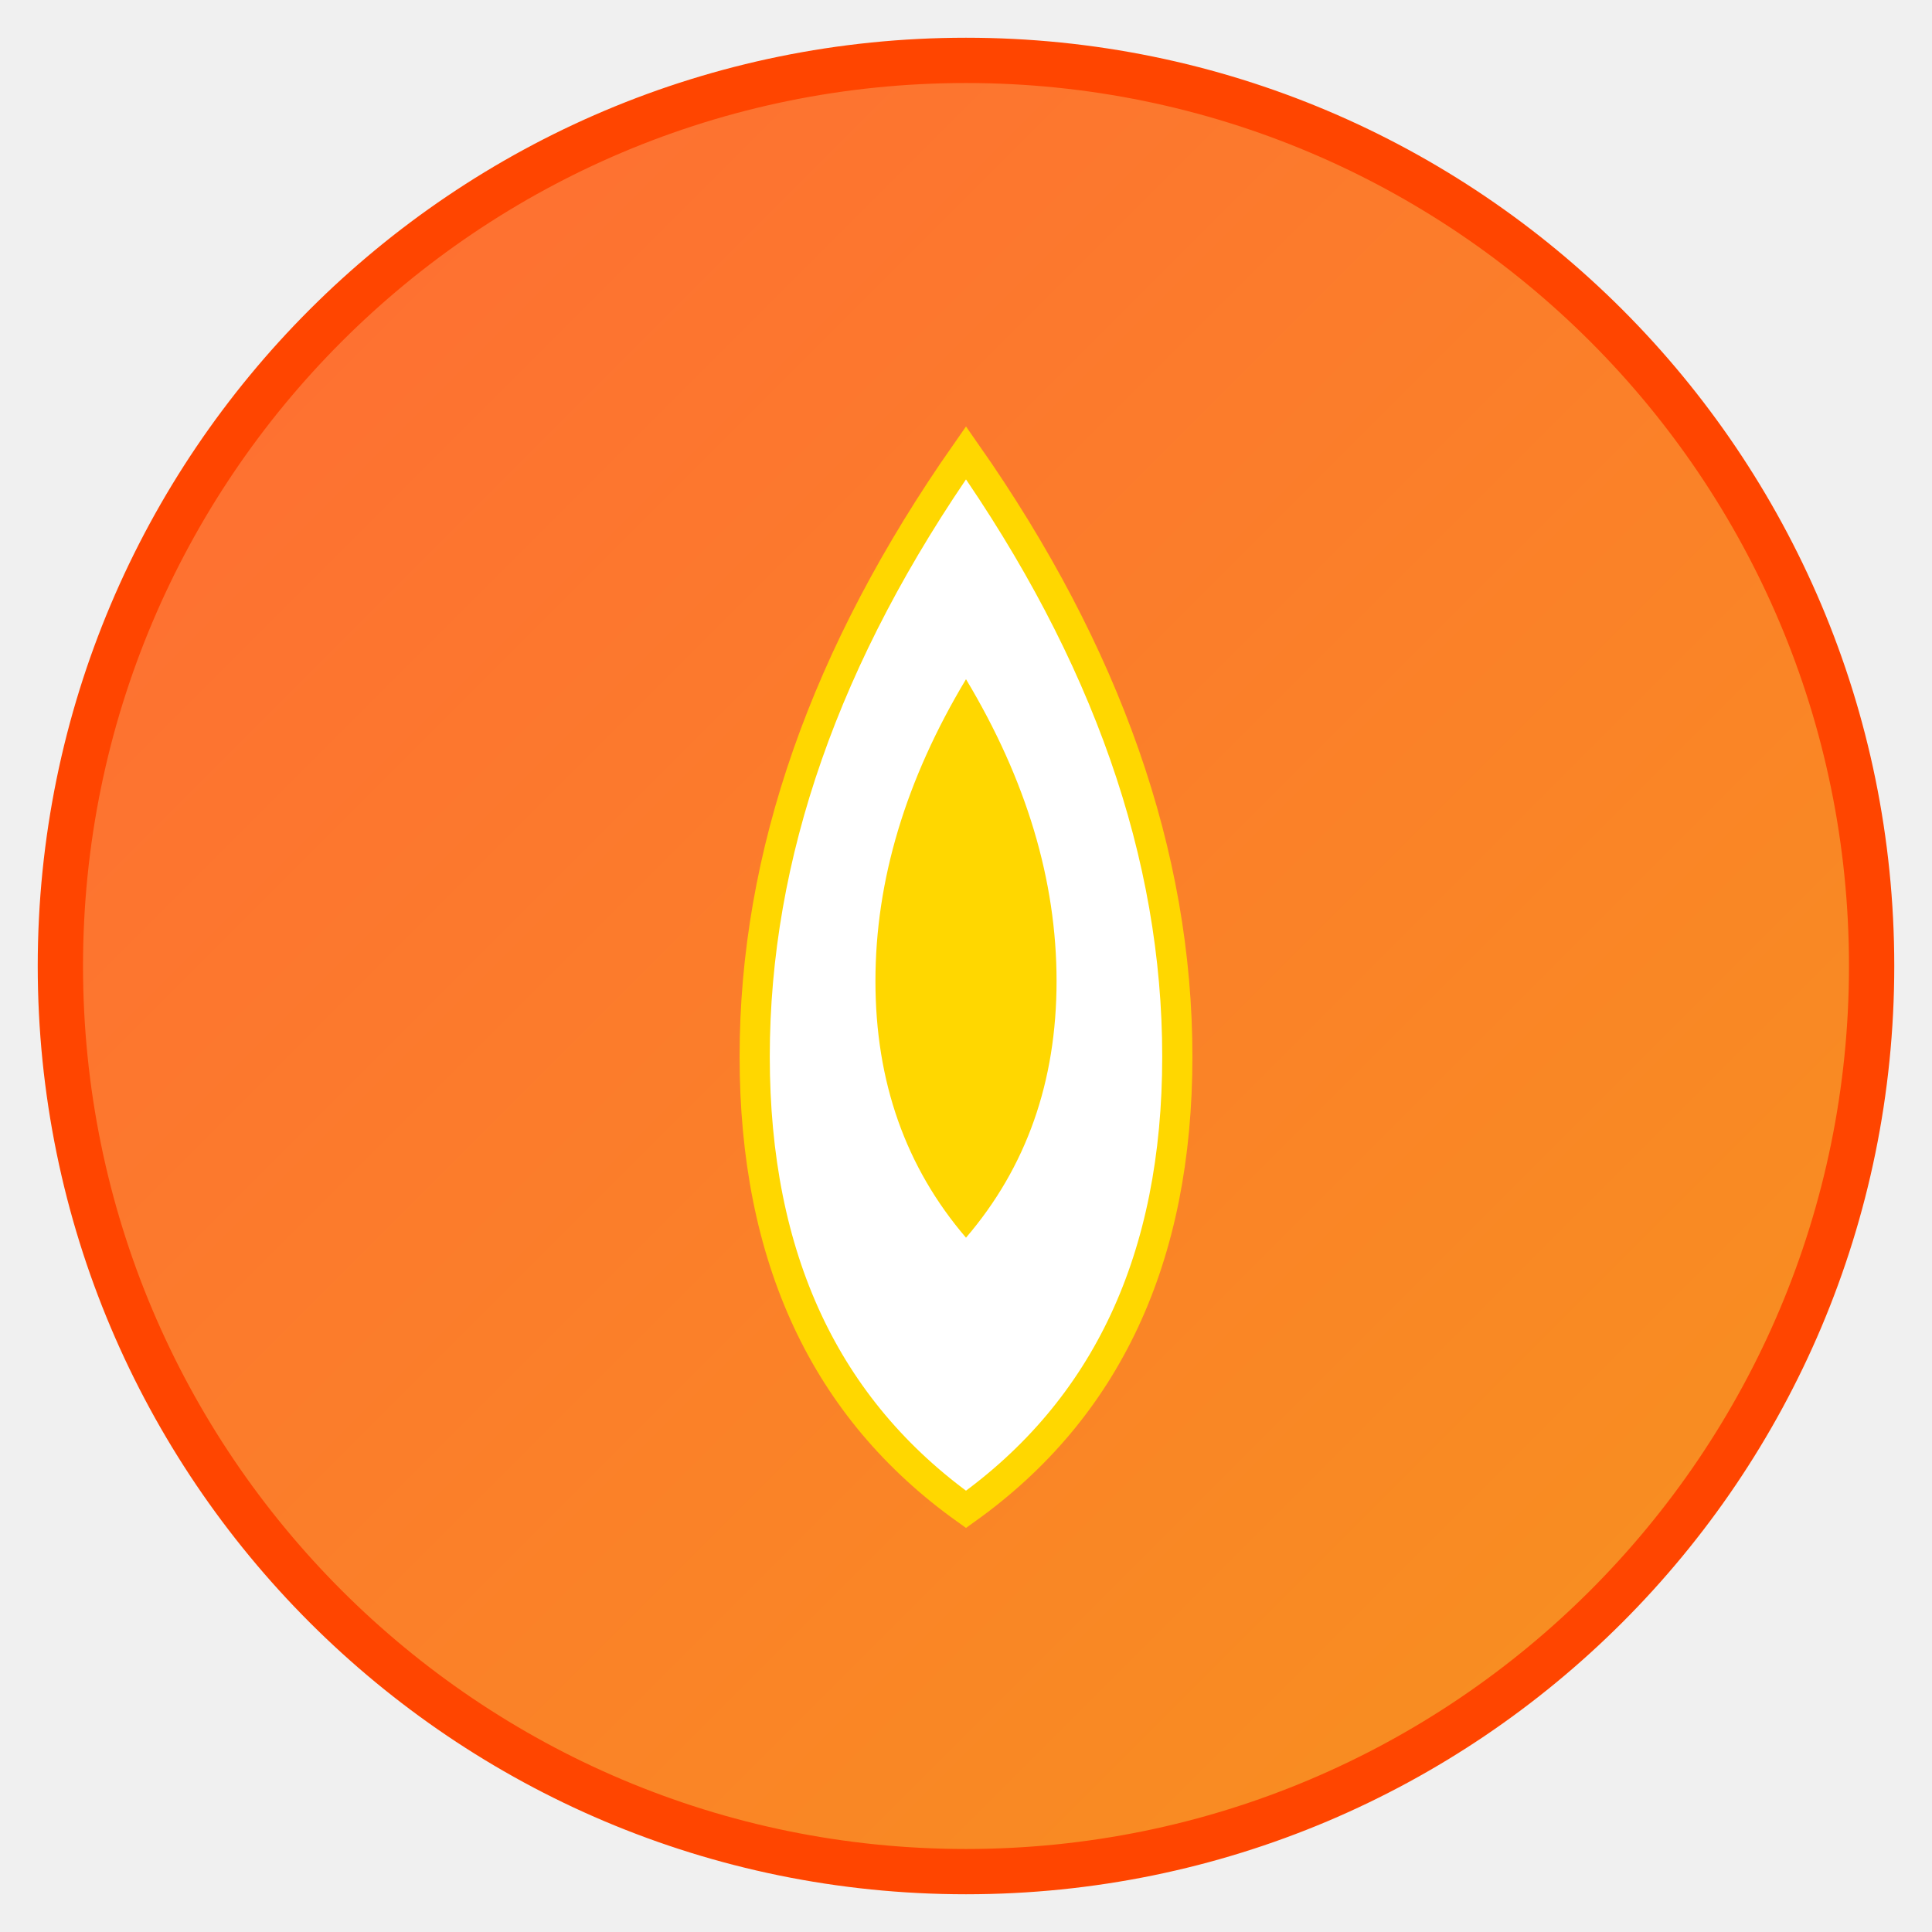
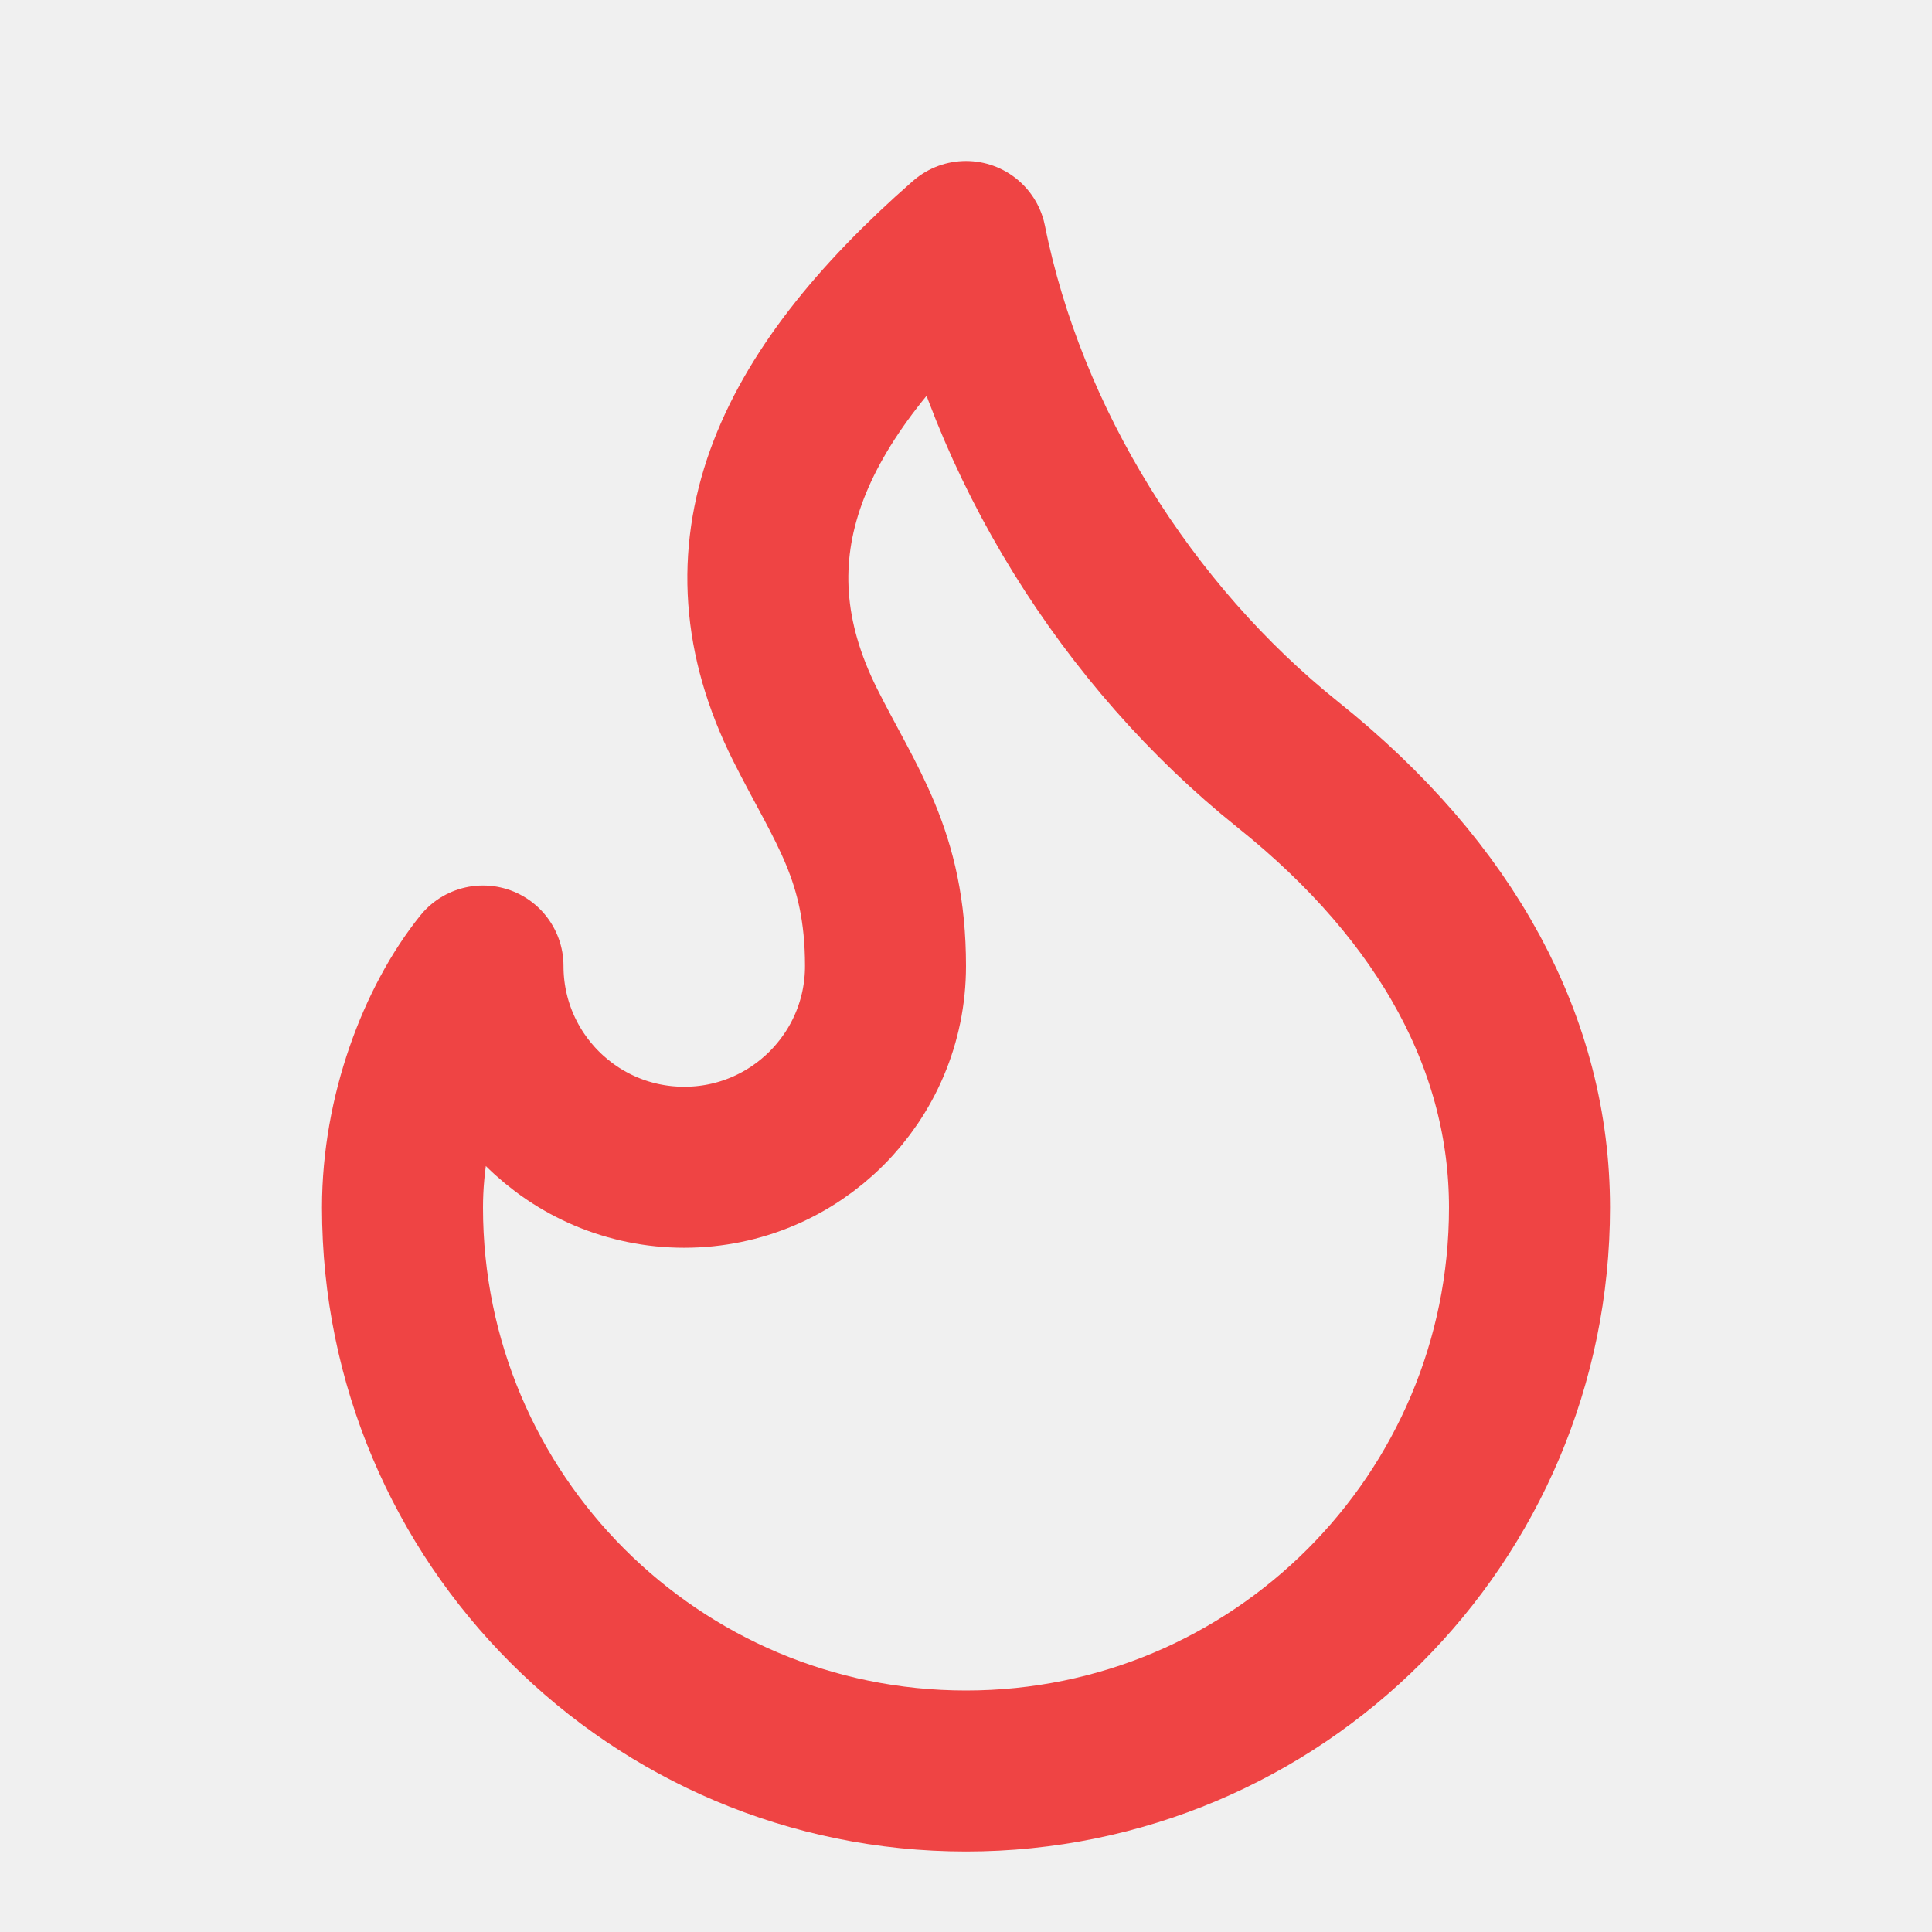
- <svg xmlns="http://www.w3.org/2000/svg" width="128" height="128">
-   <defs>
-     <linearGradient id="grad" x1="0%" y1="0%" x2="100%" y2="100%">
-       <stop offset="0%" style="stop-color:#FF6B35;stop-opacity:1" />
-       <stop offset="100%" style="stop-color:#F7931E;stop-opacity:1" />
-     </linearGradient>
-   </defs>
-   <circle cx="64" cy="64" r="60" fill="url(#grad)" stroke="#FF4500" stroke-width="3" />
-   <path d="M 64 30 Q 50 50 50 70 Q 50 90 64 100 Q 78 90 78 70 Q 78 50 64 30 Z" fill="#FFF" stroke="#FFD700" stroke-width="2" />
-   <path d="M 64 45 Q 58 55 58 65 Q 58 75 64 82 Q 70 75 70 65 Q 70 55 64 45 Z" fill="#FFD700" />
+ <svg xmlns="http://www.w3.org/2000/svg" viewBox="0 0 24 24" fill="none" stroke="#ef4444" stroke-width="2" stroke-linecap="round" stroke-linejoin="round">
+   <path d="M8.5 14.5A2.5 2.5 0 0 0 11 12c0-1.38-.5-2-1-3-1.072-2.143-.224-4.054 2-6 .5 2.5 2 4.9 4 6.5 2 1.6 3 3.5 3 5.5a7 7 0 1 1-14 0c0-1.153.433-2.294 1-3a2.5 2.5 0 0 0 2.5 2.5z" />
</svg>
